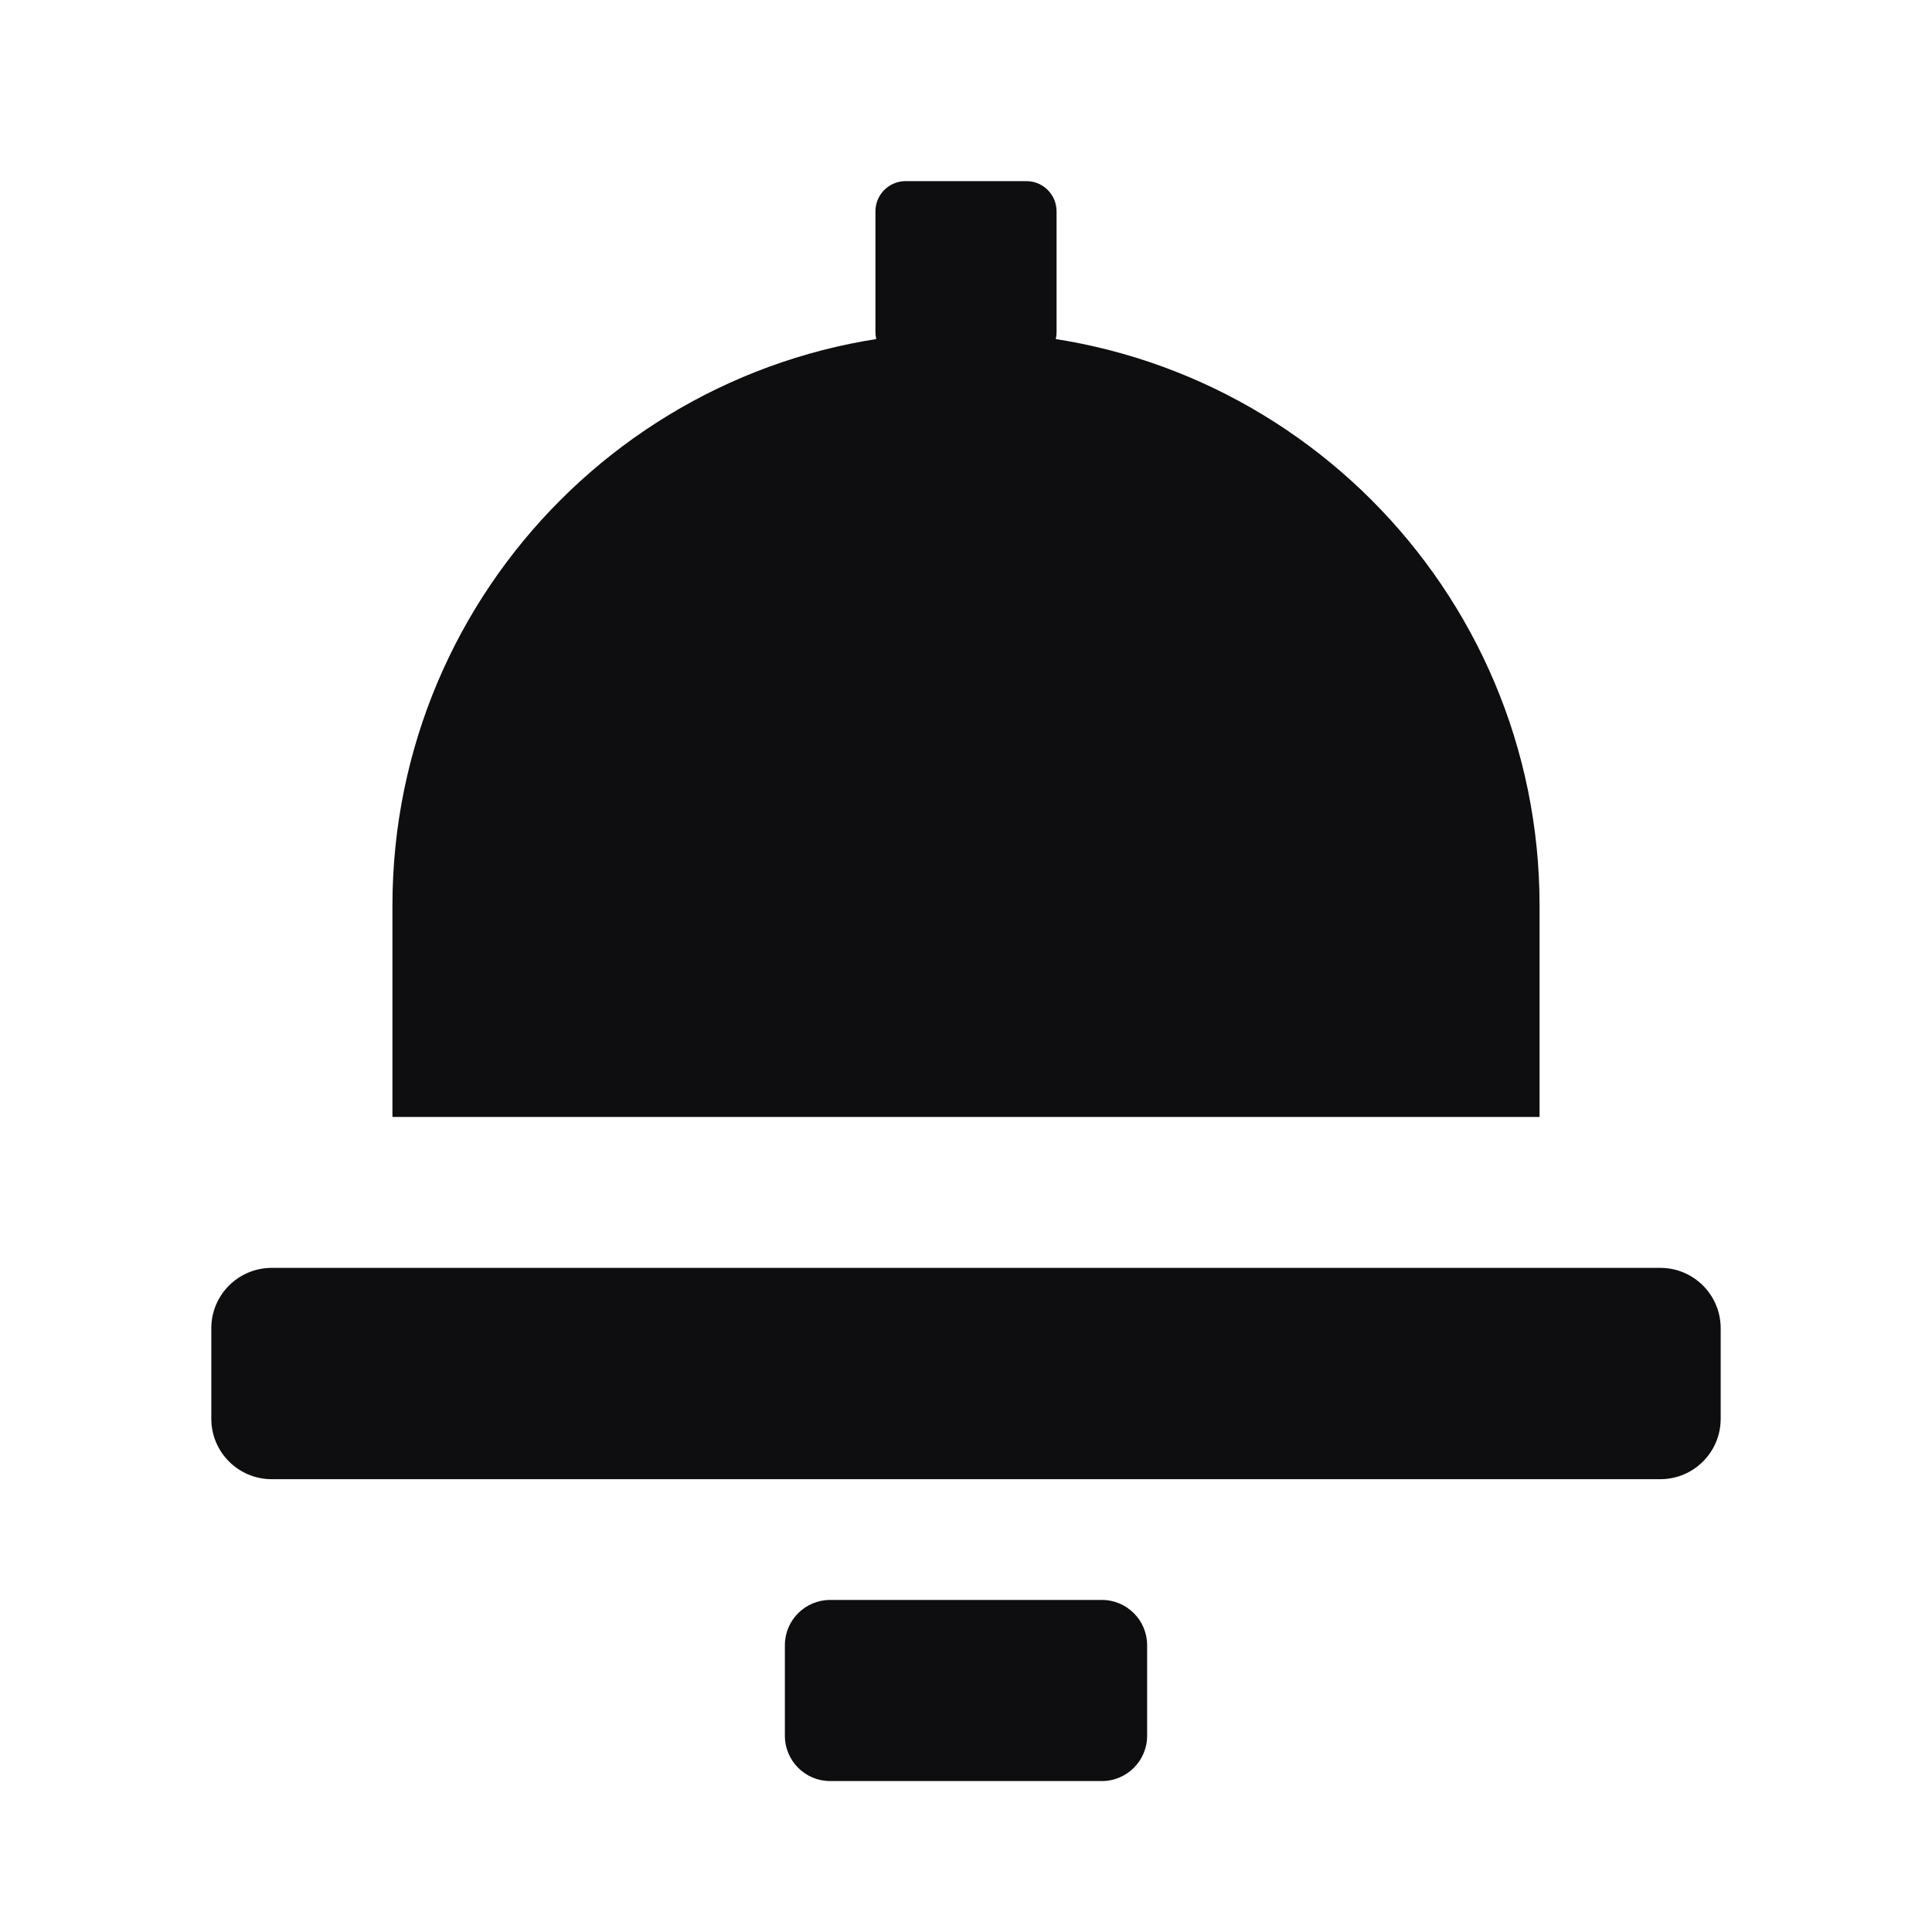
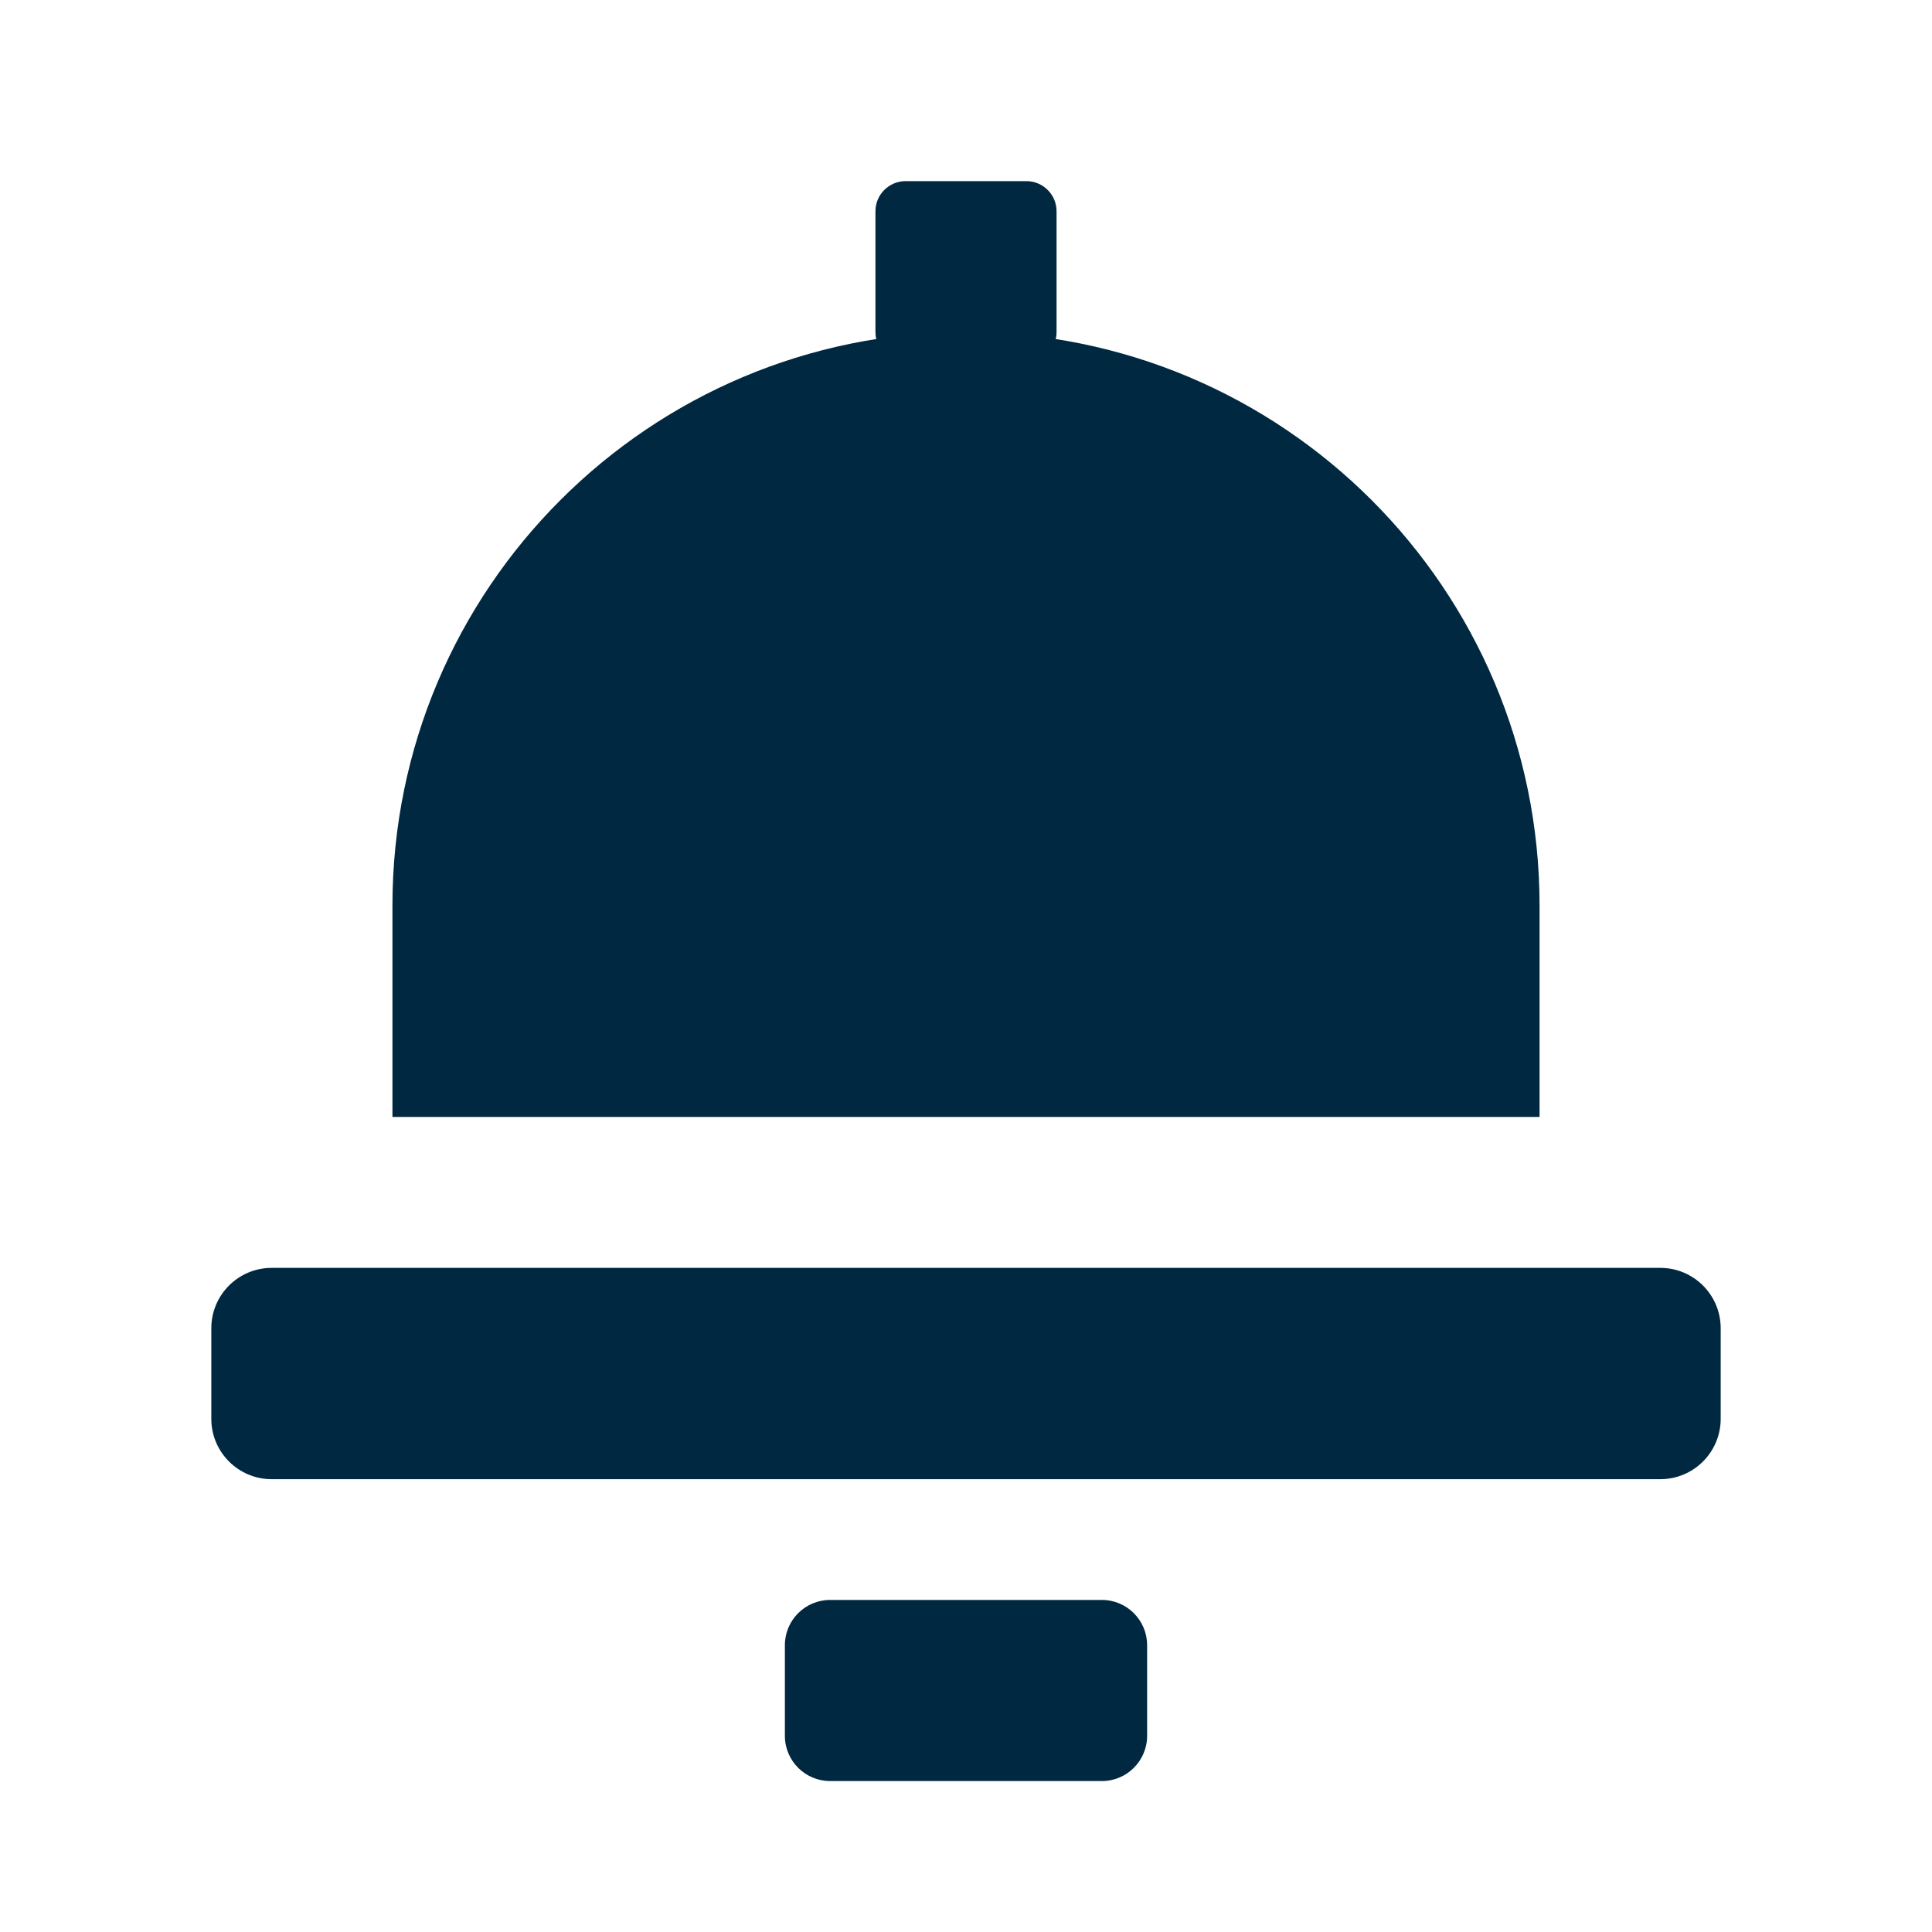
<svg xmlns="http://www.w3.org/2000/svg" width="512" height="512" viewBox="0 0 64 64">
-   <rect x="29" y="6" width="6" height="6" rx="1" fill="#0E0E10" />
-   <path d="M13 37V30a19 19 0 0 1 38 0v7z" fill="#0E0E10" />
-   <rect x="7" y="42" width="50" height="7" rx="2" fill="#0E0E10" />
-   <rect x="26" y="53" width="12" height="6" rx="1.5" fill="#0E0E10" />
+   <rect x="29" y="6" width="6" height="6" rx="1" fill="#002941" />
+   <path d="M13 37V30a19 19 0 0 1 38 0v7z" fill="#002941" />
+   <rect x="7" y="42" width="50" height="7" rx="2" fill="#002941" />
+   <rect x="26" y="53" width="12" height="6" rx="1.5" fill="#002941" />
</svg>
